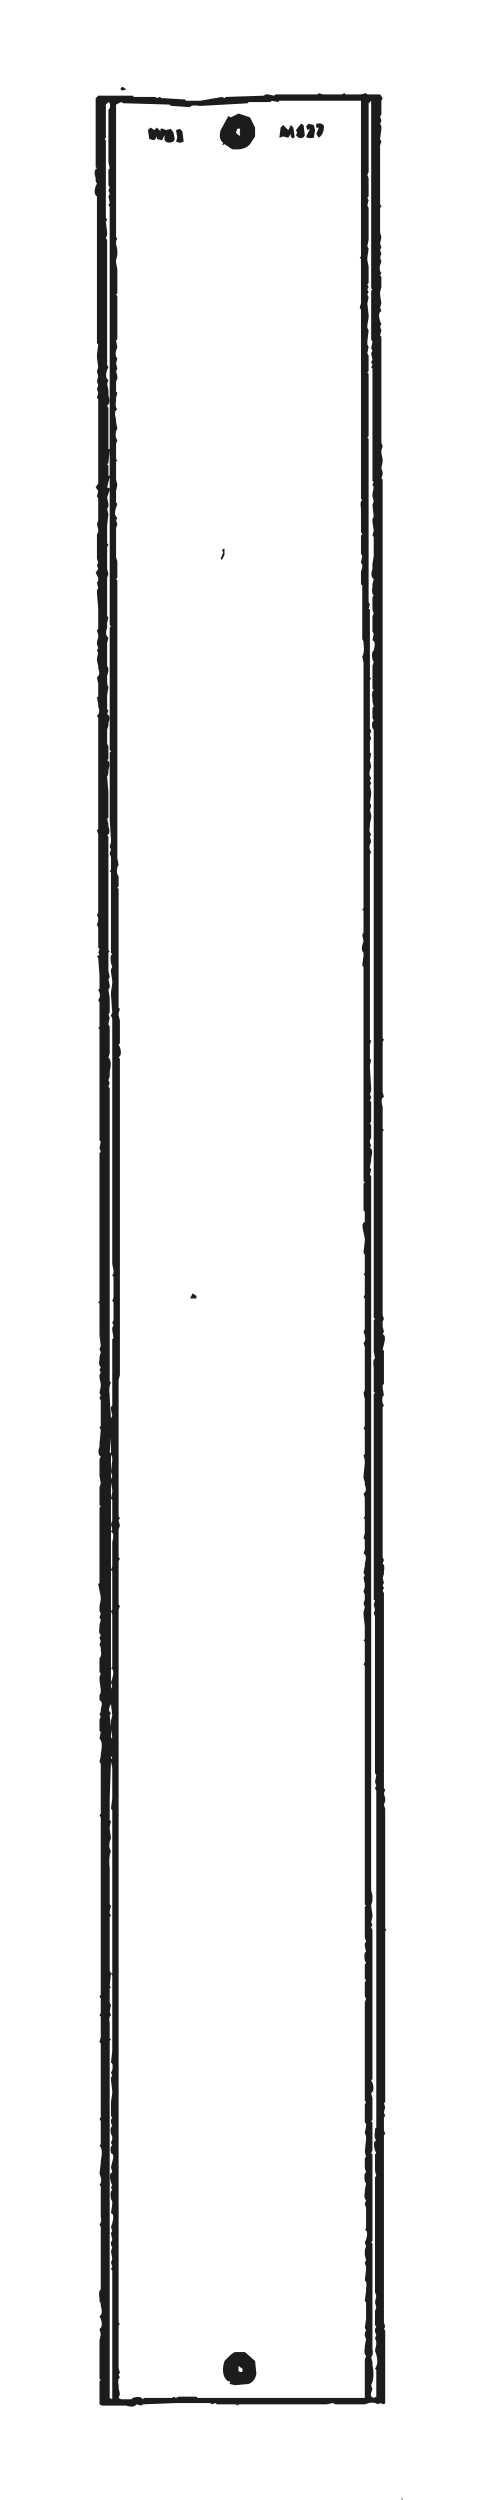
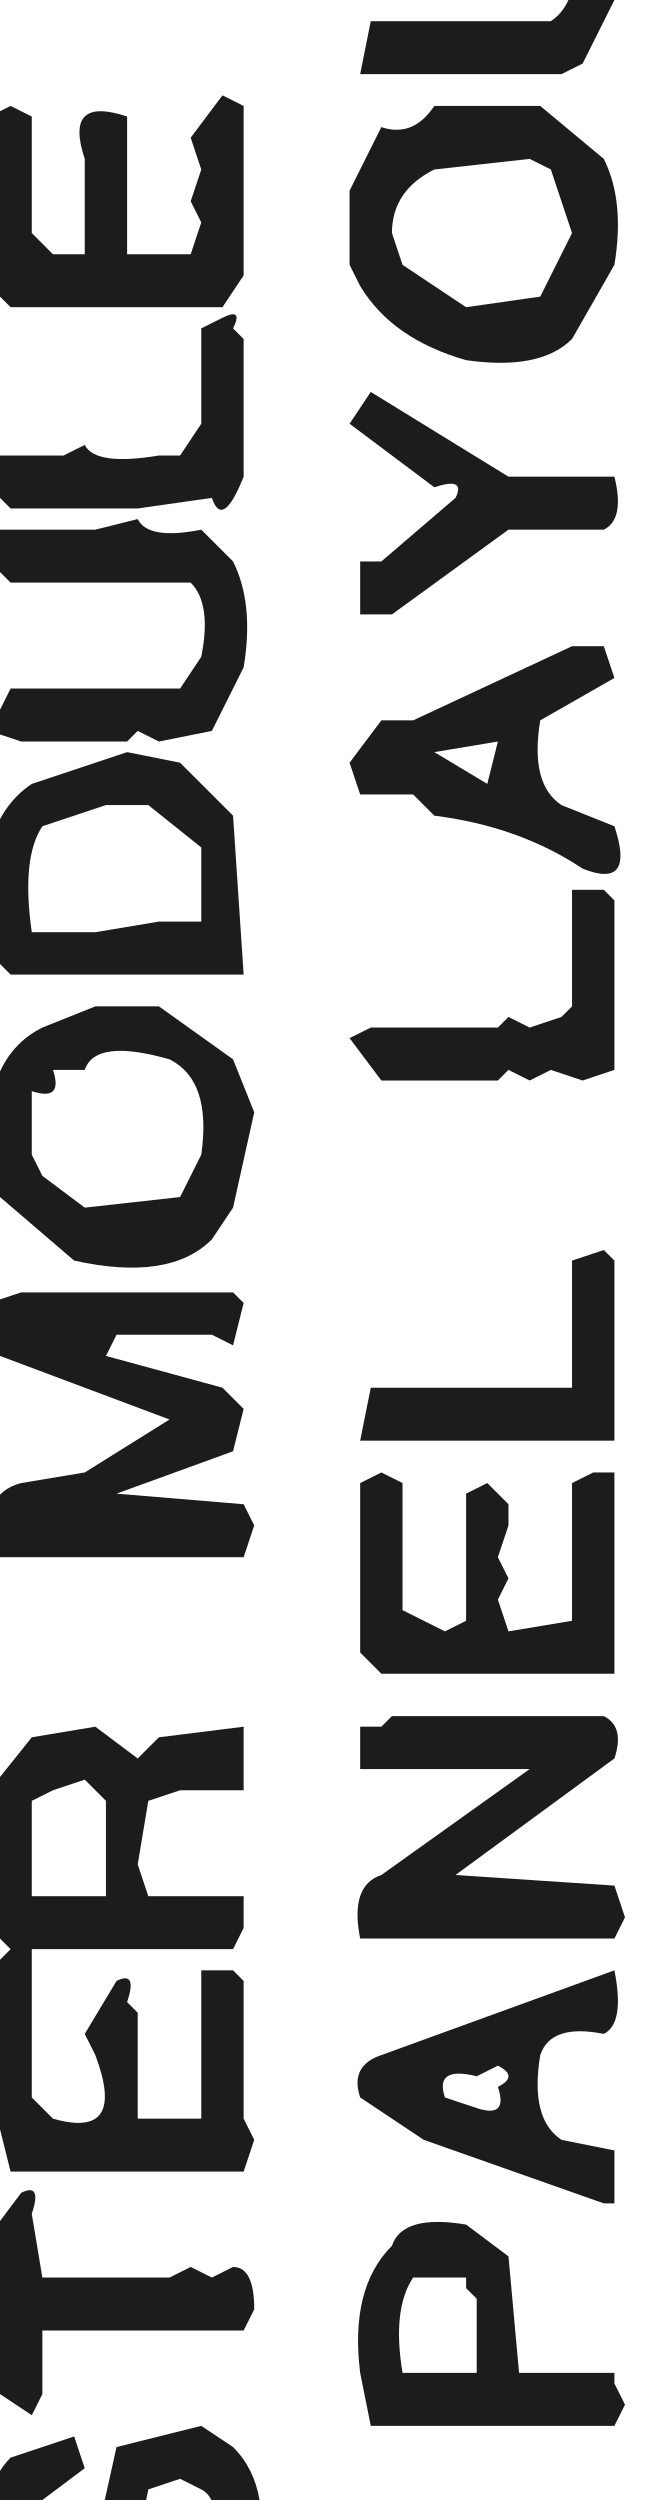
- <svg xmlns="http://www.w3.org/2000/svg" viewBox="0 0 375 1960" data-from="Modules/SUMMING/M527/MECHANICAL/19xx - M527 - DOC - 527-04-001 - FRONT PANEL LAYOUT.jpg">
-   <g transform="translate(43 30)">
-     <path class="line" d="M53 38L56 40L53 41Q50 40 53 38ZM472 38Q474 37 473 40L471 41L470 40L472 38ZM207 43L210 44L225 44L227 43L228 44L240 44L244 43L245 44L255 44L257 47L256 49L256 60L255 61L256 65L255 67L256 69L256 71L255 79L256 81L255 84L255 130L256 132L255 133L255 152L256 156L255 161L256 164L255 166L256 169L255 172L256 175L255 178Q254 182 256 184L255 186L256 187L256 195L255 199L255 201L256 208L255 211L256 214Q253 215 255 222L256 224L255 226L256 229L255 233L256 234L256 317L257 320L256 323L256 325L257 330L257 332L256 337L257 340L257 342L256 345L257 346L257 354L257 356L257 784L258 785L257 787L257 789L257 826L258 830Q255 831 257 838L257 840L257 855L258 856L257 857L257 919L257 923L257 1001L258 1004L257 1006L257 1010L258 1014L257 1016Q260 1017 258 1024L257 1028L258 1029L258 1044L258 1046L258 1055L257 1056L257 1058L258 1064Q256 1065 257 1070L258 1072L257 1073L257 1191L258 1193L257 1196Q259 1197 258 1202L258 1204L257 1207L258 1211L257 1213L258 1215L257 1217L258 1219L258 1221L258 1372L259 1373L258 1376L259 1380L259 1382L258 1385L259 1388L259 1482L260 1483L259 1484L259 1618L258 1619L259 1622L258 1626L259 1629L258 1630L258 1640L259 1643L258 1644L258 1789L258 1791L259 1794L258 1796L259 1797L259 1811L259 1813L259 1854L258 1855L255 1854L253 1855Q251 1853 246 1854L243 1855L220 1855L218 1854L213 1855L211 1855L144 1855L143 1856L142 1855L127 1855L126 1854L123 1855L122 1854L97 1854L95 1854L69 1855L68 1856L64 1855Q62 1858 56 1856L54 1856L37 1856L35 1855L35 1837L36 1836L35 1835L35 1807L35 1805L36 1800L35 1796Q38 1794 36 1788L35 1786Q38 1784 36 1778L36 1776L35 1774L35 1772Q34 1766 36 1765L36 1742L36 1740L36 1716L35 1714Q37 1712 36 1708L36 1706L36 1684L35 1683Q37 1681 36 1677L35 1674L36 1666L36 1664Q38 1655 35 1652L36 1651L36 1633L35 1631L36 1630L36 1605L36 1603L36 1572L35 1571L36 1567L36 1565L36 1551L35 1550L36 1548L36 1537L35 1535L36 1534L36 1494L36 1492L36 1395L35 1393L36 1392L36 1368L36 1366L36 1353L35 1351L36 1347L36 1345Q38 1336 35 1333L36 1328L35 1327L35 1318L36 1316L35 1314L36 1312L36 1310Q38 1304 35 1303L35 1299L36 1297L36 1295L35 1287L35 1285L36 1282L35 1281L35 1270Q37 1268 36 1264L36 1262L35 1259L36 1257L35 1254L36 1252Q34 1250 35 1246L35 1244L36 1240L35 1238L36 1235L35 1233L35 1229L36 1224L36 1222L34 1212L35 1211L35 1152L36 1151L35 1150L35 1136L36 1133L35 1127L35 1125L35 1114L36 1112Q33 1110 35 1104L35 1102L36 1091L35 1089L36 1088L36 1068L35 1066L36 1064L35 1062L36 1057L36 1055L35 1050L35 1048L36 1046L35 1044L36 1042Q34 1040 35 1036L35 1034L36 1030L35 1028L36 1025L35 1017L35 1015L35 992L34 991L35 990L35 899L35 897L35 874L36 873L35 870L36 865L35 864L35 777L34 776L35 775L35 756L34 754Q36 752 35 748L34 746L35 745L35 737L35 735L34 721L33 720Q36 718 34 717L35 714L34 713L34 697L33 695L34 692L34 690L33 687L34 686L34 642L34 640L34 624L33 621L34 620L34 533L33 531Q36 529 34 524L34 522L33 517L34 516L34 508L34 506L33 501Q36 499 34 494L34 492L33 488L33 486L34 482L33 480L34 478L33 475L33 473L34 470L34 468L33 464L34 463L34 449L34 447L33 435L33 433L34 431L33 427L34 425L34 423L32 419L34 416L33 413L34 411L33 408L33 406L33 389L34 387L34 385L33 381L34 378L34 376L34 361L33 359L34 355L32 352L34 349L34 337L34 335L34 283L33 282L34 278L33 275L34 272L33 269L34 265L33 261L34 258L33 250L33 248L34 240L33 239L33 124Q30 122 32 116L33 114L32 112L32 110Q30 103 33 102L32 101L32 47L34 45L61 45L62 46L79 46L80 47L82 46L84 47L86 47L102 48L103 49L114 49L131 46L133 47L134 46L164 45L165 44L167 44L172 45L173 44L206 44L207 43ZM170 49L169 50L152 50L151 51L115 53L113 53Q107 52 106 54L91 53L90 52L56 51L54 51L52 50L50 51L48 52L48 67L48 69L48 156L49 157L48 159L48 161L49 166L49 170L48 174L48 176L49 181L49 183L49 200L48 201L49 202L49 217L49 219L49 236L48 237L49 242L48 245Q47 249 49 251L48 255L49 259L48 261L49 265L49 267L48 269L48 277L49 278L48 282L48 284Q47 289 49 291Q46 292 48 299L48 301L49 306L48 308Q47 313 49 315L48 318L48 330L49 331L48 332L48 342L48 346L49 350L48 355L48 364L49 365L48 368Q46 374 49 376L48 378L49 381L48 384L48 407L49 410L49 414L49 423L48 424L49 425L49 641L49 643L50 648L49 650Q48 655 50 657L50 665L49 666L50 667L50 760L51 761L50 764L50 766L51 770L51 774L51 788L50 789L51 791Q53 797 50 799L51 800L51 851L51 853L51 1048L50 1052L50 1054L50 1159L51 1160L50 1162L51 1166L50 1169L50 1171L50 1191L51 1192L50 1194L50 1216L50 1218L50 1228L51 1229L50 1232L50 1421L50 1425L50 1791L51 1792L50 1793L50 1827L51 1830L50 1832L51 1834Q49 1835 50 1840L50 1842L51 1847L50 1850L52 1851L60 1851L61 1850Q67 1848 69 1851L70 1850L92 1850L93 1849L95 1850L97 1849L111 1849L112 1850L158 1850L160 1850L243 1850L243 1820L244 1817Q242 1815 243 1811L243 1809L244 1804L243 1801L243 1799L244 1797L243 1795L244 1788L244 1784L244 1775L243 1774L244 1766L244 1764Q245 1759 243 1758L244 1749L244 1747L243 1744L244 1742L243 1738L243 1734L244 1731L243 1728L244 1726Q246 1719 243 1718L244 1717L244 1703L244 1701L243 1698L244 1695Q242 1693 243 1689L243 1687L244 1682L243 1680Q242 1674 244 1673L243 1670L243 1662L244 1661L243 1657L244 1647L244 1645L243 1642L244 1637L244 1635L243 1634L243 1622L243 1620L244 1618L243 1617L243 1542L243 1540L244 1537L243 1535L243 1524L244 1523L243 1521L243 1519L243 1510L244 1509L243 1507Q242 1501 244 1500L243 1496L243 1494L244 1492L243 1489L243 1487L243 1465L244 1464L243 1463L243 1372L243 1370L243 1276L242 1275L243 1273L243 1271L243 1257L242 1256L243 1255L243 1247L243 1245L242 1236L242 1234L243 1230L242 1227L243 1224L243 1220L242 1218L243 1214L243 1212L242 1207L243 1205L242 1203L243 1198L243 1196Q245 1189 242 1188L243 1185L243 1177L242 1176L243 1172L243 1161L242 1160L243 1159L243 1146L243 1144L242 1141Q245 1139 243 1134L243 1132L242 1129L242 1127L243 1117L243 1115L242 1111L243 1110L243 1101L243 1099L243 1091L242 1090L243 1088L243 1069L243 1067L242 1062L243 1060L243 1028L243 1026L242 1023Q244 1021 243 1017L242 1014L243 1012L243 988L242 987L243 985L243 970L242 969L243 968L243 956L243 954L242 952L243 943L243 941L242 936Q240 929 243 928L243 920L242 919L242 898L243 897L242 896L242 728L241 727L242 719L242 717Q240 715 241 711L242 708L241 703L242 701L242 684L241 683L242 682L242 491L242 489L241 485Q243 481 242 475L242 473L241 471L241 429L240 428L240 420L240 418L241 415L241 413L240 411L241 406L240 404L240 390L241 389L240 387L240 371L240 369Q239 363 241 362L240 361L240 213L239 211L240 208L240 173L239 172L240 171L240 49L176 49L175 50L170 49ZM248 49L246 51L246 103L246 105L245 107L246 110L246 112L246 124L245 125L246 127L245 131L246 133L246 156L246 158L245 163L246 165L245 172L245 174L246 179L246 181L246 192L245 193L246 195L245 197L246 199L245 201L246 203L245 208L246 217L246 219L245 225L245 227L246 229L245 238L245 240L246 242L245 247L246 249L246 261L245 262L246 263L246 280L246 282L246 312L245 313L246 314L246 442L247 444L246 447L247 448L247 501L248 502L247 503L247 539L247 541L248 543L247 546L248 549L247 551L247 560L248 561L247 566L248 571L247 574Q246 578 248 580L247 582L248 584L247 586L248 591L248 593L247 599L248 602L247 605L248 609L248 611L247 616L247 618Q246 622 248 624L247 626L248 630L247 632Q246 636 248 638L247 640L247 668L247 670L247 785L248 786L247 789L247 791L247 800L248 801L247 805L247 807L248 823L248 825L247 828L248 830L247 833L248 834L248 847L248 849L247 851L248 852L248 860L248 862L247 864L247 866L248 868L247 870Q250 871 248 878L248 880L247 885L248 887L247 891L248 892L248 1450L248 1452L249 1456L249 1460L248 1464L249 1471L249 1473L248 1477L249 1479L248 1481L249 1483L249 1507L249 1509L249 1600L248 1601L249 1603Q251 1609 248 1611L249 1615L249 1617L249 1632L248 1633L249 1634L249 1654L249 1656L248 1658L249 1659L249 1667L249 1669L249 1727L248 1728L249 1729L249 1810L249 1812Q250 1816 248 1818L249 1822L249 1824Q251 1834 248 1840L249 1843L248 1846Q247 1849 250 1850L252 1849L252 1828L251 1827Q254 1823 252 1816L251 1813L252 1808L252 1806L251 1803L252 1801L251 1798L251 1796L252 1794L251 1793L251 1784L251 1782L252 1779L251 1775L252 1770L251 1767L251 1677L252 1676L251 1672L251 1670L251 1659L252 1658L251 1656Q249 1649 252 1648Q250 1646 251 1641L251 1639L252 1638L252 1376L252 1374L251 1372L252 1370L251 1367L252 1362L251 1360L251 1237L250 1235L251 1232L250 1228L251 1225L250 1224L250 1216L250 1214L250 1063L251 1062L250 1061L250 1044L250 1042Q249 1036 251 1035L250 1029L250 1025L250 1005L251 1004L250 1003L250 542L249 541Q248 536 250 535L249 533L249 525L250 524L249 520L249 518Q248 512 250 511L249 510L249 492L250 489L249 487Q248 481 250 480Q252 473 249 472L250 467L249 465L249 453L250 451L249 448L249 438L250 437Q248 435 249 430L249 428L250 424Q247 422 249 416L249 412L250 406L250 404L250 391L249 390L250 386L249 379L249 377L250 375L249 366L250 363L249 359L249 357L250 352L249 350L250 348L249 347L249 259L248 258L249 256L248 254L249 252L248 247L249 245L248 243L249 238L248 236L248 217L248 215L248 198L249 197L248 196L248 49ZM42 50L40 52L40 78L39 79L40 80L40 141L41 142L40 144L41 152L41 154L40 157L41 158L41 254L41 256L42 258L41 260Q39 266 42 268L41 271L42 276L42 280Q44 286 41 288L42 290L42 322L43 322L43 132L42 131L43 129L42 124L43 122L42 119L43 117L42 115L42 103L43 102L42 97L42 95L42 56L43 55Q44 51 42 50ZM43 323L42 333L41 334L42 335L42 343L43 343L43 323ZM43 344L41 352L43 353L43 344ZM43 354L41 360L42 365L42 367L41 369L42 373L41 382L41 384L41 396L42 397L41 399L41 414L41 416L42 420L41 423L41 440L41 442L41 453L42 454L41 458L41 462Q39 468 42 470L41 474L41 476L41 492L42 494L42 496L41 500L41 506L42 509L41 515L41 517L41 526L42 527L41 530Q44 531 42 537L42 539L41 542L41 553L42 555L42 557L42 565L41 566Q44 567 42 574L42 576L41 579L42 591L42 593L42 611L41 612L42 616L42 618Q44 623 41 625L42 626L42 715L43 716L42 717L42 729L42 731L43 736L42 738L43 742L43 744L42 746L43 752L43 754L43 764L42 765L43 768L42 773L43 775L43 796L42 799Q45 802 43 810L43 814L42 817L43 819L42 822L43 823L43 1053L44 1054Q42 1057 43 1064L43 1066L44 1082L45 1080L44 1075L44 1073L45 1072L45 1020L46 1019L45 1013L45 1011L46 1009L45 1007L46 1005L46 991L45 990L46 987L46 985L46 971L45 970L46 968L46 966L45 961L45 769L44 766L45 764L44 750L44 748L45 741L45 739L44 732L44 730L45 728L44 725Q43 719 45 718L44 717L44 654L43 653L44 652L44 644L44 642L43 639L44 636L43 634L44 630L44 628L43 613L43 611L43 560L44 559L43 558L43 480L43 478L43 462L44 461L43 460L43 354ZM44 1097L43 1109L44 1109L44 1097ZM44 1110L44 1304L44 1296L44 1294L45 1292L44 1289L45 1286Q47 1279 44 1278L45 1277L45 1236L44 1233L45 1232L45 1216L45 1214L45 1202L44 1201L45 1198L45 1181L45 1179Q47 1172 44 1171L45 1169L44 1165L45 1162L45 1146L44 1145L45 1140L45 1138L44 1132L44 1130L45 1127L44 1124L45 1115L45 1113L44 1110ZM44 1306Q41 1311 44 1313L43 1315L44 1324L44 1321L44 1319L45 1315L44 1306ZM44 1326L44 1349Q46 1348 44 1347L44 1333L45 1332L44 1326ZM44 1351L43 1381L43 1383L43 1397L44 1398L43 1402L43 1404L44 1411L43 1414Q42 1419 44 1421Q42 1426 43 1435L43 1437L43 1463L44 1464L43 1468L43 1470L44 1472L43 1473L43 1499L43 1501L43 1515L44 1517L45 1517L45 1389L44 1388L45 1380L45 1378L45 1356L44 1351ZM44 1517L43 1527L44 1528L43 1529L43 1538L43 1540L44 1542L43 1547L44 1550Q42 1551 43 1556L43 1558L43 1568L44 1569L43 1570L43 1850L45 1851L45 1750L44 1749L45 1747L44 1744L45 1741L44 1735L45 1732L44 1730L44 1728L45 1726L44 1721L45 1719L44 1716L45 1713Q47 1706 44 1705L45 1698L45 1696L44 1694Q43 1688 45 1687L44 1685L45 1683L44 1681Q42 1674 45 1673L44 1669L45 1665Q47 1659 44 1658Q43 1653 45 1652L44 1650L45 1647L45 1645L44 1643Q43 1638 45 1637L44 1634L44 1632L45 1630L44 1629L44 1620L44 1618L45 1611L45 1609L44 1601L44 1599L45 1597L44 1595L45 1593Q46 1588 44 1587L45 1578L45 1576L45 1519L44 1517ZM144 59L153 62L157 70L157 77L153 83Q149 88 139 87L133 83L131 84L132 82Q128 79 130 72L136 61L138 62L144 59ZM143 71L142 74L144 76Q146 77 145 75L145 73Q146 70 143 71ZM193 67L195 68L196 76Q195 79 191 78L189 76L190 74L189 72L193 67ZM199 67L203 68L204 72L203 78Q198 79 197 77L200 71L198 72L197 69L199 67ZM205 67Q210 66 211 69Q211 75 207 78L205 75L207 70Q204 71 205 67ZM179 68L181 70L183 72L185 68L187 70L188 77Q187 80 185 77L185 75L183 78L179 77L176 78L177 70L179 68ZM75 70L78 72L80 70L83 73Q82 70 85 71L87 72L91 71L93 74L94 79L93 81Q88 83 86 80L86 76L84 80L80 79L80 77L78 80L74 79L73 72L75 70ZM98 71L100 73L101 81L98 82L95 81L96 78L95 72L98 71ZM133 400L133 405L131 409L130 408L132 403Q130 401 133 400ZM854 670Q857 669 856 672L852 672L854 670ZM108 984L111 986L111 988L106 988L108 984ZM597 1645L601 1647L601 1674L600 1675L601 1680L635 1679L637 1679L648 1680L653 1679Q654 1681 659 1680L662 1679L662 1648L664 1646L666 1648L666 1679L669 1679L671 1679L674 1680L675 1679L754 1679L755 1678L765 1678L767 1679L770 1678L772 1679L773 1678L869 1678L870 1677L872 1678L876 1677L878 1677L946 1677L947 1678L949 1678L954 1677L955 1678L970 1678L972 1678Q976 1679 978 1677L982 1678L984 1678L991 1678L991 1678L991 1648Q993 1643 995 1647Q994 1651 996 1653L995 1656L995 1658L995 1677L997 1678L1016 1678L1016 1681L997 1681L995 1683L995 1710L997 1711L1003 1710L1005 1711L1006 1710L1016 1710L1016 1715L819 1715L818 1716L810 1716L806 1715L805 1716L795 1716L792 1715L789 1716L679 1716L678 1717L677 1716L655 1716L653 1717L649 1716Q647 1718 643 1717L641 1717L597 1717L596 1716L591 1717L589 1716Q587 1718 583 1717L580 1716L577 1717L573 1716L571 1717L570 1716L513 1716L512 1715L504 1715L502 1716L497 1715L495 1715L490 1716L487 1715L485 1715L456 1715L454 1716L452 1716L402 1716L401 1717L378 1717L374 1718L374 1800L376 1801L399 1801L404 1800L406 1801L408 1800L410 1801L411 1800L448 1800L450 1799L455 1800L459 1799Q460 1801 465 1800L467 1799L468 1800L501 1800L503 1799Q504 1801 509 1800L511 1800L541 1800L545 1801L548 1800L550 1801L709 1801L711 1801L722 1801L723 1800L725 1801L727 1801L736 1800L740 1801L741 1800L860 1800L861 1799L862 1800L886 1800L889 1799L892 1800L894 1799Q895 1802 902 1800L903 1799L949 1799L951 1799L962 1799L963 1800L965 1799L967 1799L971 1800L974 1799L982 1800L984 1799L986 1799L991 1800L993 1799L998 1800L1000 1800L1008 1799L1011 1800L1013 1799L1015 1799L1016 1799L1016 1803L851 1803L849 1804L847 1804L845 1803L840 1804L839 1803L824 1803L819 1804Q817 1802 812 1803L809 1804L807 1803L805 1804L801 1804L685 1804L683 1805L681 1805L675 1804L674 1805L662 1805L659 1804L658 1805L571 1805L569 1805L562 1804L560 1805L558 1804L553 1805L550 1804L535 1804L535 1930L537 1930L539 1930L543 1931L595 1931L598 1932L599 1931L677 1931L678 1930L680 1931L682 1930L687 1931L688 1930L699 1930L701 1930L757 1930L760 1929L761 1930L781 1930L783 1930L793 1929L794 1930L803 1930Q804 1928 810 1929L812 1929L819 1930L820 1929L1016 1929L1016 1933L1013 1932L1011 1932L1002 1933Q1000 1930 994 1932L992 1932L976 1932L975 1933L973 1933Q964 1934 959 1932L955 1933L952 1932L950 1933L947 1932L945 1933L942 1932L941 1933L932 1933L930 1935L931 1936L931 1993L932 1994L927 1994L927 1993L927 1980L926 1979L927 1976L926 1974L926 1972Q928 1964 927 1954L926 1951Q924 1940 927 1935L922 1932L918 1933L916 1933L900 1933L898 1932L896 1933L894 1933L889 1932L887 1933Q885 1931 881 1932L879 1932L874 1933L776 1933Q774 1935 770 1934L769 1933L752 1933L749 1934L746 1933L744 1933L738 1934L735 1933L732 1934L730 1934L685 1934L683 1935Q681 1932 675 1934L672 1935L668 1934L667 1935L602 1935L600 1937L601 1938L601 1977L600 1979L601 1980L601 1994Q596 1996 597 1992L596 1991L596 1935L571 1935L570 1934L568 1934L535 1934L535 1994L531 1994L530 1989L531 1988L531 1957L530 1954Q533 1952 531 1947L530 1945L531 1944L531 1934L518 1934L517 1933L485 1933L484 1932L483 1933L465 1933L460 1932L457 1933L454 1932L451 1933L449 1932L446 1933L444 1933L410 1933L409 1934L380 1934L379 1935L377 1935L374 1936L374 1994L374 1994L368 1994L368 1882L369 1881Q367 1879 368 1874L368 1872Q366 1865 369 1864L368 1860L368 1858L368 1714L370 1712L384 1712L385 1711L386 1712L395 1712L397 1712L409 1711L411 1712L412 1711L446 1711L450 1710L452 1710L511 1710L514 1711L517 1710L518 1711L531 1711L531 1705L530 1704L531 1702L531 1698L531 1662L530 1661L531 1660L531 1650L531 1648Q530 1645 534 1646L535 1648L535 1677L536 1679L584 1679L585 1680L594 1680L597 1679Q598 1674 596 1673L596 1651L597 1645ZM830 1681L829 1682L738 1682L736 1682Q727 1680 724 1683L722 1683L719 1682L717 1682L712 1683L710 1683Q703 1685 702 1682L701 1683L668 1683L666 1685Q665 1689 667 1691L666 1692L666 1712L686 1712L689 1711L691 1711L694 1712L695 1711L829 1711L831 1711L834 1710L972 1710L973 1711L976 1710L986 1710L987 1711L991 1710Q993 1709 991 1708L992 1705L991 1695L991 1693L991 1682L991 1681L843 1681L841 1681L835 1682L833 1682L830 1681ZM537 1682L535 1684L535 1710L537 1711L590 1711L596 1712Q598 1710 597 1705L597 1703L597 1688L596 1687L596 1683L564 1683L562 1683L537 1682ZM601 1683L600 1688Q602 1689 601 1694L600 1697L601 1699L601 1708L600 1709L601 1712L611 1711L613 1711L616 1712L626 1711L630 1711L642 1711L643 1712Q649 1714 651 1711L652 1712L661 1712L662 1711L662 1685L661 1683L601 1683ZM432 1803L431 1804L398 1804L396 1804Q389 1802 388 1805L385 1804L384 1805L376 1805L374 1807L374 1834L381 1833L402 1833L403 1832L406 1833L407 1832L456 1832L458 1832L478 1832L480 1831L483 1832L486 1831Q481 1831 480 1828L481 1826L480 1821Q481 1817 488 1818L490 1822Q488 1823 491 1824Q493 1825 492 1822Q493 1817 501 1818L502 1821L494 1822Q496 1825 502 1823L505 1827L504 1830L501 1832L525 1832L526 1833L528 1832L530 1833L531 1832L531 1804L509 1803L507 1803L503 1804L503 1815Q497 1816 495 1811Q490 1810 492 1814Q486 1815 485 1811Q479 1810 479 1814L472 1814Q469 1813 472 1811L475 1812L475 1807L469 1807L469 1805L470 1803L465 1804L460 1803L458 1803L455 1804L451 1803L449 1803Q443 1802 442 1804L439 1803L435 1804L432 1803ZM472 1803L472 1804L480 1804L472 1803ZM484 1803L485 1808L488 1809L489 1811L489 1806L492 1804L494 1808L500 1810L500 1803L484 1803ZM484 1825L486 1828Q490 1829 489 1827Q488 1824 484 1825ZM496 1825L494 1828L501 1828L502 1827L496 1825ZM447 1835L446 1836L405 1836L403 1836L399 1837L376 1837L374 1839L374 1865L375 1867L380 1866L398 1866L399 1865L402 1866L412 1865L415 1866L417 1865L445 1865L449 1864L451 1864Q457 1862 459 1865L462 1864L464 1865L467 1864L469 1865L473 1864L476 1865L522 1865L523 1866L531 1866L531 1866L531 1838L530 1836L480 1835L478 1835L473 1836L471 1835L466 1836L464 1836L462 1835L447 1835ZM422 1868L421 1869L399 1869L397 1869L394 1870L376 1870L374 1872L374 1898L376 1899L379 1898L395 1898L396 1897L488 1896L491 1897L494 1896L498 1897L523 1897L525 1897L530 1898L531 1897L531 1869L515 1869L514 1868L510 1869L508 1868L506 1869L505 1868L422 1868ZM421 1900L420 1901L397 1901L396 1902L394 1901L392 1902L374 1902L374 1931L377 1931L396 1930L398 1930Q403 1932 405 1929L419 1929L420 1930L421 1929L431 1929L435 1921L435 1918L437 1918Q435 1914 439 1915L441 1919L440 1921Q441 1924 438 1923Q434 1924 435 1929L455 1929L456 1928L461 1929L511 1929L512 1930L531 1930L531 1918L531 1916L531 1904L530 1901L508 1901L507 1900L503 1901Q501 1899 497 1900L494 1903L485 1924Q486 1926 483 1925L485 1915L487 1913L491 1902L491 1900L429 1900L426 1901L423 1900L421 1900ZM1010 1689L1014 1691L1016 1697L1016 1703L1013 1700L1007 1703L1005 1701L1010 1689ZM141 1814L149 1814L157 1821L158 1831Q157 1837 152 1839L141 1840L137 1839Q138 1836 136 1837Q131 1834 132 1825L133 1821L138 1816L141 1814ZM144 1825L144 1829Q148 1831 147 1827L144 1825ZM272 1927L273 1932L272 1935L272 1927ZM266 1930L266 1934L264 1933L266 1930ZM273 1936L273 1938Q270 1939 272 1946L272 1948L273 1951L273 1953L271 1957Q274 1959 273 1966L273 1968L272 1977L273 1979L272 1982L273 1985L272 1994Q268 1995 270 1990L271 1986L270 1984L271 1983L271 1958L271 1956L272 1953L271 1950L271 1940L270 1939L273 1936ZM266 1937L266 1941L268 1942L266 1946L266 1957L267 1958L267 1960L266 1963L267 1966Q264 1967 265 1963L264 1960L264 1958L265 1955L264 1954L264 1942L266 1937ZM997 1959L999 1961L1000 1964L1000 1983Q996 1984 995 1982Q997 1973 994 1970Q996 1968 994 1967Q990 1968 989 1966L991 1963L997 1959ZM265 1968Q268 1967 267 1970L266 1972L266 1974Q267 1979 265 1980L263 1976Q266 1973 265 1968ZM264 1981L267 1982L266 1986L264 1981ZM109 1993L127 1994L109 1994L109 1993ZM129 1993L135 1994L129 1994L129 1993ZM137 1993L142 1994L137 1994L137 1993ZM966 1993L1016 1994L966 1994L966 1993Z" fill="#1c1c1c" />
+ <svg xmlns="http://www.w3.org/2000/svg" viewBox="0 0 62 236" data-from="Modules/SUMMING/M527/MECHANICAL/19xx - M527 - DOC - 527-04-001 - FRONT PANEL LAYOUT.jpg" data-kind="traced">
+   <g transform="translate(0 236) rotate(-90)">
+     <defs>
+       <clipPath id="c">
+         <rect width="236" height="62" />
+       </clipPath>
+     </defs>
+     <g clip-path="url(#c)">
+       <g transform="translate(-701 -1856)" fill="#1c1c1c">
+         <path class="line" d="M597 1645L601 1647L601 1674L600 1675L601 1680L635 1679L637 1679L648 1680L653 1679Q654 1681 659 1680L662 1679L662 1648L664 1646L666 1648L666 1679L669 1679L671 1679L674 1680L675 1679L754 1679L755 1678L765 1678L767 1679L770 1678L772 1679L773 1678L869 1678L870 1677L872 1678L876 1677L878 1677L946 1677L947 1678L949 1678L954 1677L955 1678L970 1678L972 1678Q976 1679 978 1677L982 1678L984 1678L991 1678L991 1678L991 1648Q993 1643 995 1647Q994 1651 996 1653L995 1656L995 1658L995 1677L997 1678L1016 1678L1016 1681L997 1681L995 1683L995 1710L997 1711L1003 1710L1005 1711L1006 1710L1016 1710L1016 1715L819 1715L818 1716L810 1716L806 1715L805 1716L795 1716L792 1715L789 1716L679 1716L678 1717L677 1716L655 1716L653 1717L649 1716Q647 1718 643 1717L641 1717L597 1717L596 1716L591 1717L589 1716Q587 1718 583 1717L580 1716L577 1717L573 1716L571 1717L570 1716L513 1716L512 1715L504 1715L502 1716L497 1715L495 1715L490 1716L487 1715L485 1715L456 1715L454 1716L452 1716L402 1716L401 1717L378 1717L374 1718L374 1800L376 1801L399 1801L404 1800L406 1801L408 1800L410 1801L411 1800L448 1800L450 1799L455 1800L459 1799Q460 1801 465 1800L467 1799L468 1800L501 1800L503 1799Q504 1801 509 1800L511 1800L541 1800L545 1801L548 1800L550 1801L709 1801L711 1801L722 1801L723 1800L725 1801L727 1801L736 1800L740 1801L741 1800L860 1800L861 1799L862 1800L886 1800L889 1799L892 1800L894 1799Q895 1802 902 1800L903 1799L949 1799L951 1799L962 1799L963 1800L965 1799L967 1799L971 1800L974 1799L982 1800L984 1799L986 1799L991 1800L993 1799L998 1800L1000 1800L1008 1799L1011 1800L1013 1799L1015 1799L1016 1799L1016 1803L851 1803L849 1804L847 1804L845 1803L840 1804L839 1803L824 1803L819 1804Q817 1802 812 1803L809 1804L807 1803L805 1804L801 1804L685 1804L683 1805L681 1805L675 1804L674 1805L662 1805L659 1804L658 1805L571 1805L569 1805L562 1804L560 1805L558 1804L553 1805L550 1804L535 1804L535 1930L537 1930L539 1930L543 1931L595 1931L598 1932L599 1931L677 1931L678 1930L680 1931L682 1930L687 1931L688 1930L699 1930L701 1930L757 1930L760 1929L761 1930L781 1930L783 1930L793 1929L794 1930L803 1930Q804 1928 810 1929L812 1929L819 1930L820 1929L1016 1929L1016 1933L1013 1932L1011 1932L1002 1933Q1000 1930 994 1932L992 1932L976 1932L975 1933L973 1933Q964 1934 959 1932L955 1933L952 1932L950 1933L947 1932L945 1933L942 1932L941 1933L932 1933L930 1935L931 1936L931 1993L932 1994L927 1994L927 1993L927 1980L926 1979L927 1976L926 1974L926 1972Q928 1964 927 1954L926 1951Q924 1940 927 1935L922 1932L918 1933L916 1933L900 1933L898 1932L896 1933L894 1933L889 1932L887 1933Q885 1931 881 1932L879 1932L874 1933L776 1933Q774 1935 770 1934L769 1933L752 1933L749 1934L746 1933L744 1933L738 1934L735 1933L732 1934L730 1934L685 1934L683 1935Q681 1932 675 1934L672 1935L668 1934L667 1935L602 1935L600 1937L601 1938L601 1977L600 1979L601 1980L601 1994Q596 1996 597 1992L596 1991L596 1935L571 1935L570 1934L568 1934L535 1934L535 1994L531 1994L530 1989L531 1988L531 1957L530 1954Q533 1952 531 1947L530 1945L531 1944L531 1934L518 1934L517 1933L485 1933L484 1932L483 1933L465 1933L460 1932L457 1933L454 1932L451 1933L449 1932L446 1933L444 1933L410 1933L409 1934L380 1934L379 1935L377 1935L374 1936L374 1994L374 1994L368 1994L368 1882L369 1881Q367 1879 368 1874L368 1872Q366 1865 369 1864L368 1860L368 1858L368 1714L370 1712L384 1712L385 1711L386 1712L395 1712L397 1712L409 1711L411 1712L412 1711L446 1711L450 1710L452 1710L511 1710L514 1711L517 1710L518 1711L531 1711L531 1705L530 1704L531 1702L531 1698L531 1662L530 1661L531 1660L531 1650L531 1648Q530 1645 534 1646L535 1648L535 1677L536 1679L584 1679L585 1680L594 1680L597 1679Q598 1674 596 1673L596 1651L597 1645Z" />
+         <path class="text" d="M920 1854L926 1855L927 1857L926 1859L915 1859L913 1861L913 1864L920 1864L922 1864Q928 1862 926 1868L913 1868L913 1874L916 1875L918 1874L921 1875L924 1874L928 1877L927 1879L911 1879L908 1877L908 1875L908 1857L910 1855L919 1855L920 1854ZM696 1855Q702 1854 705 1857L707 1863L704 1864L701 1860L698 1859L694 1860L693 1863L697 1865L706 1867L708 1875L706 1878Q702 1882 694 1880L688 1876L687 1873Q688 1870 692 1871L696 1876Q701 1877 702 1875L703 1873L702 1870L692 1868L688 1865L688 1861L690 1857L696 1855ZM726 1855L730 1858Q731 1860 728 1859L722 1860L722 1872L723 1874L722 1876L723 1878Q723 1880 719 1880L717 1879L717 1860L711 1860L709 1859L711 1856L725 1856L726 1855ZM737 1855L751 1855L753 1857L755 1855L768 1855L773 1859L774 1865L771 1869L773 1871L774 1879L768 1879L768 1873L767 1870L761 1869L758 1870L758 1879L755 1879L753 1878L753 1859L739 1859L737 1861Q735 1868 743 1865L745 1864L750 1867Q751 1869 748 1868L747 1869L737 1869L737 1875L751 1875L751 1878L750 1879L737 1879L735 1880L732 1879L732 1857L736 1856L737 1855ZM758 1859L758 1866L767 1866L769 1864L768 1861L767 1859L758 1859ZM790 1855Q796 1854 797 1858L798 1864L803 1872L809 1856L814 1855L815 1858L815 1860L815 1878L814 1879L810 1878L811 1876L811 1874L811 1867L809 1866L806 1877L804 1879L800 1878L796 1867L795 1879L793 1880L790 1879L790 1855ZM827 1855Q837 1854 840 1860L842 1865L842 1871L837 1878L832 1880L823 1878L820 1876Q816 1872 818 1863L824 1856L827 1855ZM828 1859L826 1860L823 1864L824 1873L828 1875Q835 1876 837 1872Q839 1865 836 1864L836 1861Q833 1862 834 1859L828 1859ZM847 1855Q859 1853 863 1859L866 1868L865 1873L860 1878L845 1879L845 1857L847 1855ZM849 1859L849 1863L849 1865L850 1871L850 1873L850 1875L857 1875L861 1870L861 1866L859 1860Q856 1858 849 1859ZM868 1855L872 1857L872 1873L875 1875Q880 1876 882 1874L882 1857L884 1855L887 1855L887 1863L887 1865L888 1869Q886 1870 887 1875L884 1878Q880 1880 874 1879L868 1876L867 1871L868 1869L867 1868L867 1858L868 1855ZM891 1855L894 1855L894 1862L895 1864Q893 1865 894 1871L894 1873L897 1875L906 1875L907 1877Q908 1879 906 1878L905 1879L892 1879Q887 1877 890 1876L889 1869L889 1867L889 1857L891 1855ZM839 1889L840 1891L840 1903L841 1904L840 1906L841 1909L842 1910L853 1910L853 1913L852 1914L836 1914L835 1911L836 1908L835 1906L836 1904L835 1903L835 1892L839 1889ZM865 1889L869 1892L869 1895L876 1910L876 1913L873 1914L869 1907Q863 1906 861 1909L859 1914Q853 1916 855 1911Q859 1905 860 1897L862 1895L862 1890L865 1889ZM866 1897L863 1902L867 1903L866 1897ZM897 1889L900 1891L892 1904L892 1914Q888 1915 887 1913L887 1904L879 1893L879 1890L884 1890L884 1892L890 1899Q892 1900 891 1897L897 1889ZM912 1889L919 1889L925 1892Q924 1895 927 1897L927 1907L922 1913Q918 1915 912 1914L905 1910Q902 1907 903 1900Q905 1893 910 1890L912 1889ZM915 1893L912 1894L908 1900L909 1907L915 1910L921 1908L922 1906L921 1897Q919 1893 915 1893ZM948 1889L950 1890L950 1909L947 1913L937 1914L931 1911L930 1909L930 1890L935 1891L935 1908Q937 1911 943 1910L945 1908L945 1892L948 1889ZM713 1890Q721 1889 725 1893Q728 1894 727 1900L724 1904L713 1905L713 1914L712 1914L710 1915L708 1914L708 1891L713 1890ZM713 1894L713 1901L720 1901L721 1900L722 1900L722 1895Q719 1893 713 1894ZM739 1890Q742 1889 743 1892L751 1914Q746 1915 745 1913Q746 1908 743 1907Q737 1906 735 1909L734 1914L729 1914L729 1913L735 1896L739 1890ZM739 1898L738 1901Q737 1904 740 1903Q741 1905 742 1903L741 1901Q742 1897 739 1898ZM754 1890Q759 1889 760 1892L770 1906L770 1890L774 1890L774 1892L775 1893L775 1913Q774 1915 771 1914L760 1899L759 1914L756 1915L754 1914L754 1890ZM781 1890L797 1890L798 1892L797 1894L785 1894L784 1896L783 1898L784 1900L796 1900L797 1902L795 1904L793 1904L790 1903L788 1904L786 1903L783 1904L784 1910L797 1910L798 1912L798 1914L779 1914L779 1892L781 1890ZM801 1890L806 1891L806 1910L818 1910L819 1913L818 1914L801 1914L801 1890Z" />
+       </g>
+     </g>
  </g>
</svg>
